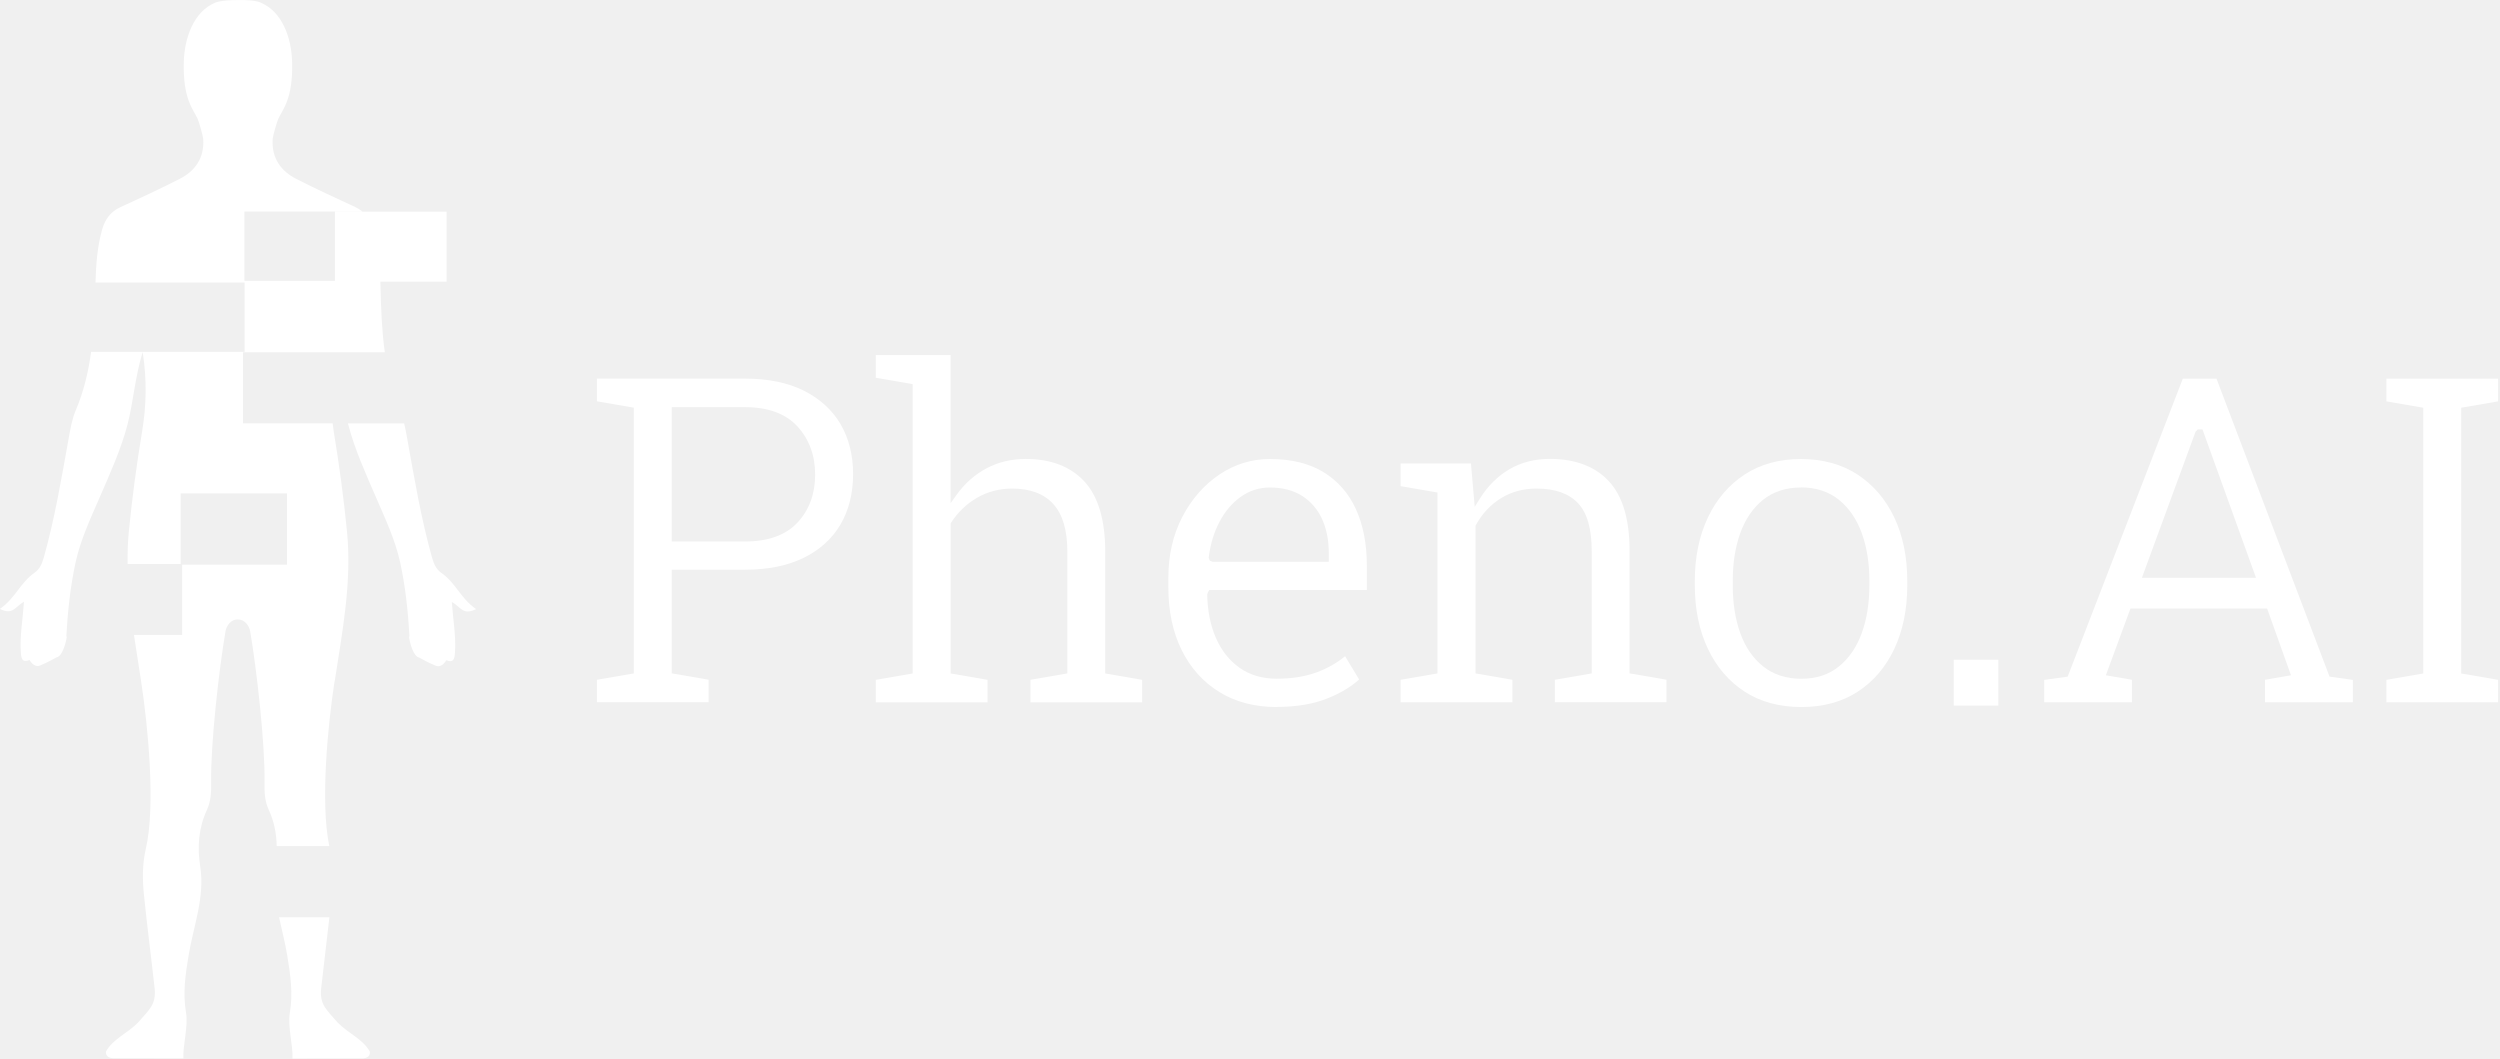
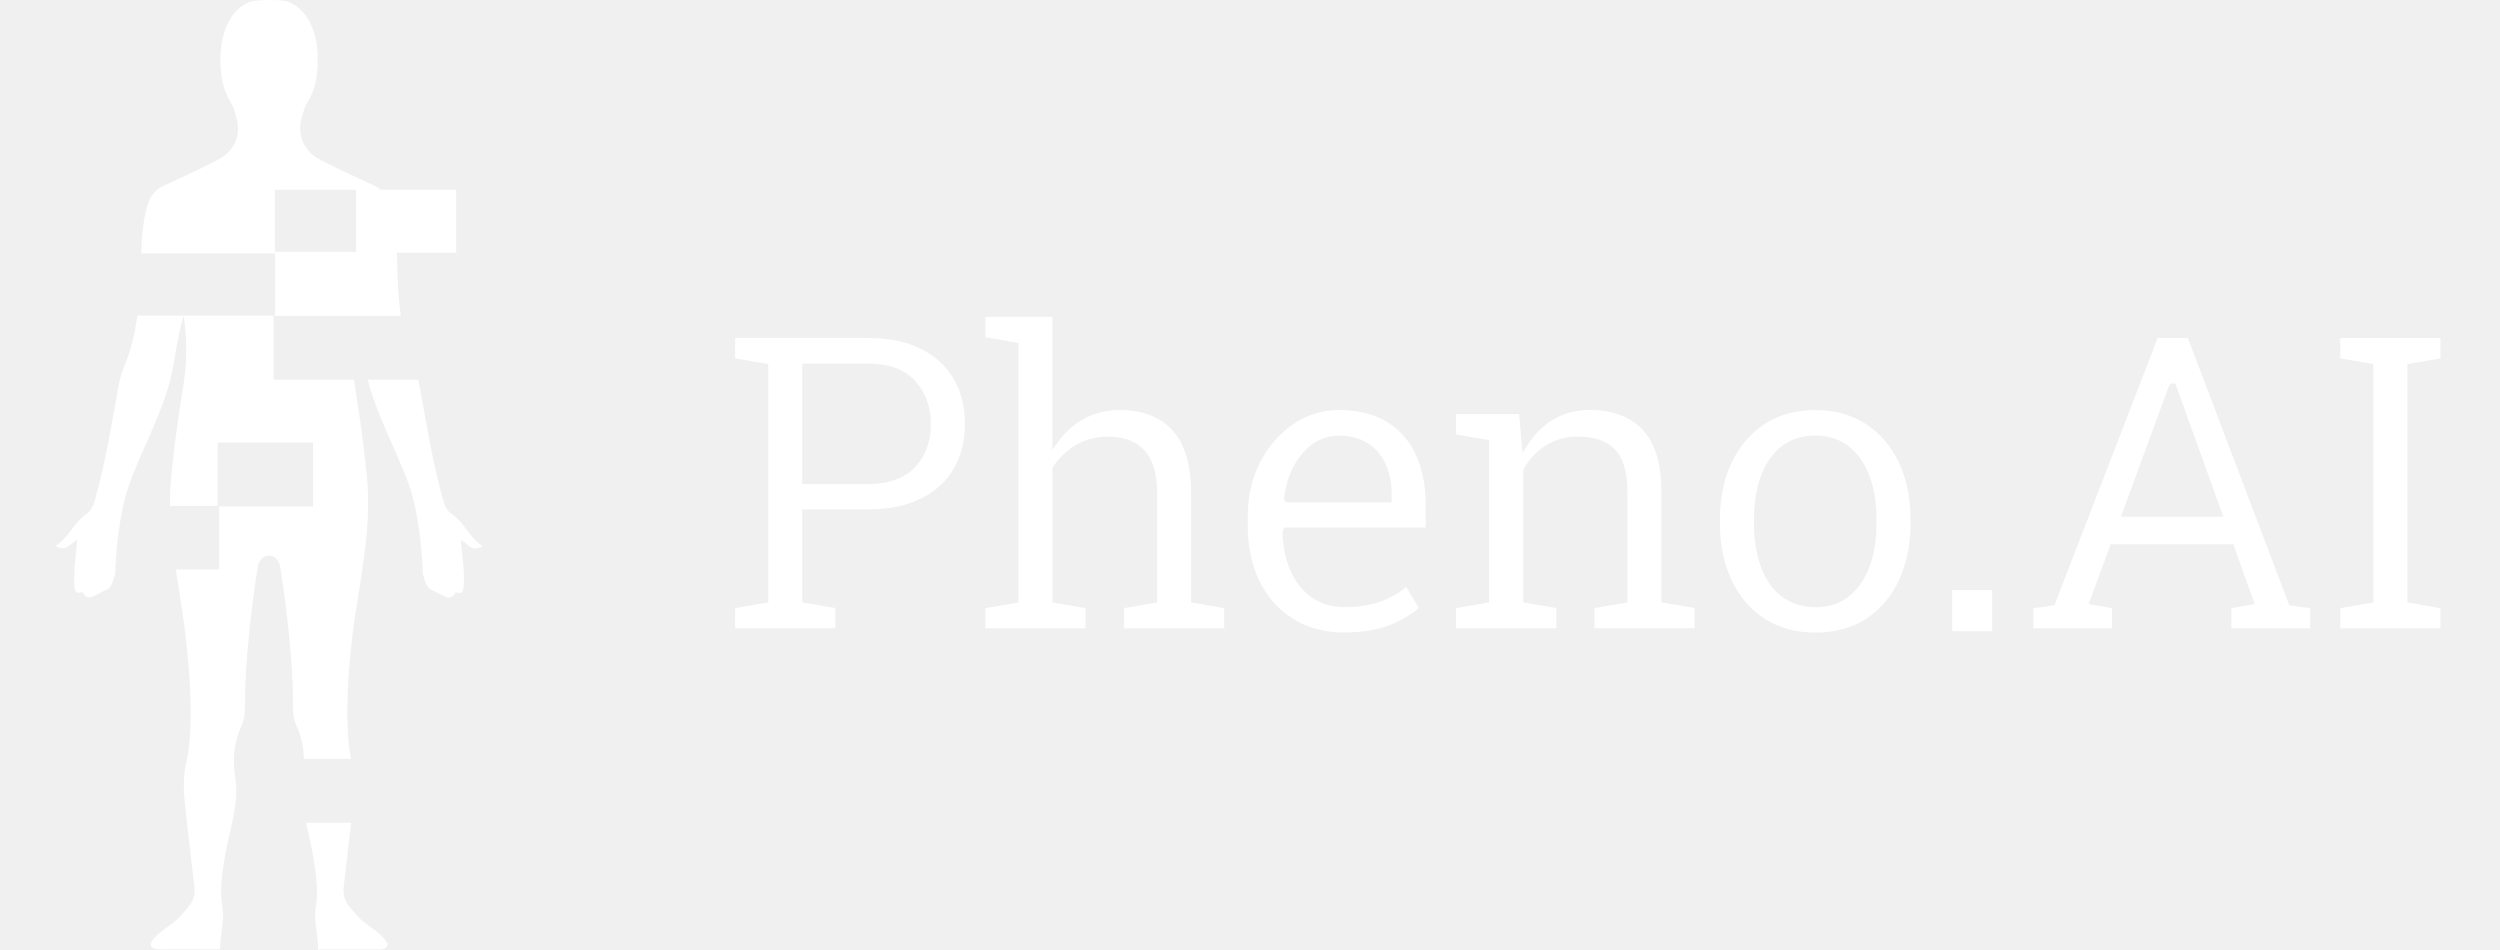
- <svg xmlns="http://www.w3.org/2000/svg" width="444" height="188" viewBox="0 0 444 188" fill="none">
+ <svg xmlns="http://www.w3.org/2000/svg" width="495" height="188" viewBox="0 0 495 188" fill="none">
  <g clip-path="url(#clip0_606_16396)">
-     <path d="M106.01 124.72V120.73L112.56 119.6V72.4L106.01 71.27V67.24H132.32C136.39 67.24 139.9 67.96 142.75 69.38C145.58 70.79 147.77 72.78 149.26 75.29C150.75 77.82 151.51 80.82 151.51 84.21C151.51 87.6 150.75 90.64 149.26 93.17C147.77 95.69 145.58 97.67 142.75 99.06C139.9 100.46 136.39 101.18 132.32 101.18H119.3V119.59L125.85 120.72V124.71H106.01V124.72ZM119.3 96.17H132.32C136.44 96.17 139.58 95.03 141.66 92.78C143.73 90.54 144.77 87.69 144.77 84.3C144.77 80.91 143.72 78.04 141.66 75.77C139.58 73.48 136.44 72.31 132.32 72.31H119.3V96.17V96.17Z" fill="white" />
-     <path d="M183.009 124.72V120.73L189.559 119.6V97.91C189.559 94.18 188.729 91.36 187.089 89.54C185.439 87.7 182.969 86.77 179.759 86.77C177.489 86.77 175.399 87.32 173.529 88.4C171.669 89.48 170.119 90.96 168.929 92.8L168.839 92.95V119.61L175.389 120.74V124.73H155.539V120.74L162.089 119.61V68.22L155.539 67.09V63.06H168.829V89.37L169.899 87.87C171.339 85.86 173.129 84.28 175.209 83.17C177.279 82.07 179.629 81.51 182.169 81.51C186.639 81.51 190.139 82.86 192.589 85.51C195.049 88.18 196.289 92.38 196.289 98V119.61L202.839 120.74V124.73H182.989L183.009 124.72Z" fill="white" />
-     <path d="M226.73 125.57C222.84 125.57 219.42 124.67 216.55 122.9C213.68 121.13 211.44 118.63 209.87 115.47C208.3 112.29 207.5 108.55 207.5 104.37V102.6C207.5 98.58 208.34 94.94 209.99 91.78C211.64 88.62 213.86 86.09 216.59 84.26C219.31 82.44 222.31 81.52 225.53 81.52C229.31 81.52 232.52 82.3 235.05 83.85C237.57 85.39 239.51 87.59 240.79 90.38C242.09 93.2 242.75 96.58 242.75 100.42V104.78H214.78L214.52 105.21L214.4 105.58C214.45 108.44 214.96 111.01 215.92 113.23C216.88 115.48 218.3 117.28 220.12 118.58C221.95 119.88 224.18 120.54 226.73 120.54C229.47 120.54 231.91 120.14 234 119.35C235.84 118.65 237.49 117.71 238.89 116.54L241.38 120.68C239.93 121.99 238.04 123.12 235.74 124.04C233.26 125.04 230.23 125.55 226.73 125.55V125.57ZM225.52 86.58C223.63 86.58 221.89 87.14 220.35 88.24C218.83 89.32 217.57 90.81 216.59 92.66C215.62 94.49 214.98 96.59 214.68 98.9L214.66 99.05L214.86 99.57L215.34 99.77H235.99V98.13C235.99 95.97 235.6 93.99 234.84 92.27C234.06 90.52 232.87 89.12 231.32 88.11C229.77 87.1 227.81 86.58 225.51 86.58H225.52Z" fill="white" />
-     <path d="M276.14 124.72V120.73L282.69 119.6V97.95C282.69 93.91 281.89 91.11 280.26 89.37C278.63 87.64 276.16 86.77 272.89 86.77C270.51 86.77 268.37 87.36 266.53 88.51C264.69 89.66 263.21 91.25 262.12 93.24L262.05 93.37V119.6L268.6 120.73V124.72H248.75V120.73L255.3 119.6V87.47L248.75 86.34V82.31H261.24L261.91 90.01L262.85 88.51C264.24 86.3 266 84.55 268.09 83.33C270.17 82.11 272.58 81.5 275.25 81.5C279.75 81.5 283.27 82.83 285.71 85.44C288.17 88.07 289.41 92.22 289.41 97.78V119.59L295.96 120.72V124.71H276.11L276.14 124.72Z" fill="white" />
-     <path d="M319.91 125.57C316.03 125.57 312.64 124.65 309.84 122.83C307.04 121.01 304.85 118.45 303.32 115.22C301.78 111.97 301 108.2 301 104.01V103.12C301 98.93 301.78 95.16 303.32 91.91C304.85 88.68 307.04 86.11 309.84 84.28C312.64 82.45 316 81.52 319.83 81.52C323.66 81.52 327.1 82.45 329.9 84.28C332.7 86.12 334.89 88.68 336.42 91.89C337.95 95.13 338.73 98.91 338.73 103.12V104.01C338.73 108.22 337.95 112 336.42 115.26C334.89 118.49 332.71 121.04 329.92 122.85C327.14 124.66 323.77 125.57 319.91 125.57V125.57ZM319.83 86.58C317.18 86.58 314.92 87.32 313.1 88.78C311.31 90.23 309.95 92.22 309.06 94.72C308.18 97.17 307.74 100 307.74 103.12V104.01C307.74 107.13 308.18 109.95 309.06 112.41C309.95 114.91 311.32 116.91 313.13 118.35C314.96 119.81 317.24 120.55 319.91 120.55C322.58 120.55 324.82 119.81 326.62 118.34C328.4 116.9 329.76 114.9 330.66 112.4C331.55 109.94 332 107.11 332 104V103.11C332 100 331.55 97.17 330.66 94.71C329.75 92.21 328.38 90.21 326.6 88.77C324.78 87.31 322.51 86.56 319.83 86.56V86.58Z" fill="white" />
-     <path d="M346.98 125.31V117.17H354.9V125.31H346.98Z" fill="white" />
-     <path d="M402.259 124.72V120.73L406.879 119.93L402.639 108.08H378.369L373.999 119.93L378.629 120.73V124.72H363.049V120.75L367.219 120.17L387.669 67.25H393.649L413.729 120.17L417.869 120.75V124.72H402.249H402.259ZM389.939 76.65L380.399 102.62H400.669L391.159 76.26H390.329L389.949 76.65H389.939Z" fill="white" />
-     <path d="M423.82 124.72V120.74L430.37 119.61V72.41L423.82 71.28V67.25H443.66V71.28L437.11 72.41V119.61L443.66 120.74V124.72H423.82Z" fill="white" />
-     <path d="M59.431 121.08C60.781 112.26 62.511 103.43 61.63 94.43C61.05 88.5 60.251 82.58 59.281 76.7C59.2 76.19 59.151 75.69 59.081 75.18H43.151V62.56H59.16C59.16 62.56 59.16 62.55 59.16 62.54V62.56H68.341C67.811 58.74 67.671 54.87 67.581 50.99C67.581 50.67 67.561 50.35 67.55 50.03H79.311V37.59H59.48V49.88H43.41V37.57H64.371C63.99 37.27 63.581 37 63.09 36.77C59.55 35.15 56.031 33.51 52.56 31.74C50.02 30.44 48.181 28.18 48.431 24.66C48.471 24.09 49.191 21.6 49.431 21.09C50.24 19.34 52.05 17.56 51.88 11.02C51.77 6.63 50.071 2.08 46.38 0.51C46.38 0.51 45.7 -0.04 42.261 0.01C38.961 0.01 38.141 0.51 38.141 0.51C34.45 2.08 32.761 6.63 32.641 11.02C32.471 17.57 34.291 19.35 35.09 21.09C35.331 21.61 36.05 24.1 36.09 24.66C36.34 28.19 34.501 30.44 31.96 31.74C28.5 33.51 24.971 35.16 21.43 36.77C19.651 37.58 18.671 38.91 18.14 40.76C17.27 43.85 17.05 47 16.96 50.18H43.441V62.49H16.18C15.7 66.03 14.88 69.52 13.441 72.91C12.81 74.39 12.521 76.05 12.23 77.66C10.941 84.83 9.75 92.02 7.77 99.04C7.47 100.12 7.04 101.08 6.16 101.7C3.5 103.57 2.82 106.15 -0.02 108.15C2.32 109.28 2.6 107.81 4.26 106.86C4.05 110.04 3.49 112.95 3.7 115.89C3.78 116.94 3.93 117.74 5.25 117.22C5.25 117.22 5.98 118.63 7.1 118.2C8.22 117.77 10.06 116.74 10.06 116.74C11.03 116.58 11.691 114.3 11.851 113.14C11.87 113.01 11.78 113.08 11.79 112.95C12.04 108.32 12.53 103.99 13.441 99.81C14.31 95.85 16.07 92.09 17.701 88.34C19.55 84.07 21.511 79.78 22.671 75.3C23.701 71.29 23.951 67.05 25.34 62.52C26.12 67.6 25.991 72.1 25.23 76.68C24.25 82.56 23.46 88.48 22.881 94.41C22.691 96.34 22.64 98.25 22.66 100.17H32.081V87.63H50.971V100.29H32.35V112.76H23.791C24.201 115.53 24.651 118.29 25.07 121.05C26.23 128.65 27.701 143.05 25.89 150.79C25.27 153.45 25.291 156.19 25.561 158.88C26.12 164.43 26.851 169.96 27.46 175.5C27.791 178.46 26.381 179.41 24.53 181.59C22.541 183.61 20.09 184.48 18.82 186.75C18.701 188.07 20.331 187.94 20.331 187.94L30.3 187.96H32.571C32.45 185.67 33.45 182.3 33.041 179.9C32.441 176.4 32.931 173.06 33.501 169.65C34.37 164.42 36.41 159.34 35.56 153.89C35.011 150.4 35.261 147.05 36.761 143.81C37.461 142.29 37.531 140.63 37.501 138.99C37.38 132.22 38.91 118.74 40.05 112.12C40.2 111.23 40.931 109.98 42.24 110.02C43.541 109.99 44.27 111.24 44.431 112.12C45.571 118.74 47.1 132.21 46.98 138.99C46.95 140.63 47.011 142.3 47.721 143.81C48.7 145.91 49.1 148.06 49.141 150.26H58.48C56.85 142.42 58.27 128.48 59.41 121.05L59.431 121.08Z" fill="white" />
-     <path d="M84.541 108.17C81.691 106.16 81.021 103.59 78.351 101.72C77.471 101.1 77.041 100.14 76.741 99.06C74.761 92.04 73.571 84.85 72.281 77.68C72.131 76.85 71.981 76.02 71.781 75.2H61.801C61.801 75.2 61.821 75.29 61.831 75.34C62.991 79.82 64.951 84.11 66.801 88.38C68.431 92.14 70.191 95.89 71.061 99.85C71.971 104.02 72.461 108.36 72.711 112.99C72.711 113.12 72.631 113.05 72.651 113.18C72.811 114.34 73.471 116.62 74.441 116.78C74.441 116.78 76.281 117.81 77.401 118.24C78.521 118.67 79.251 117.26 79.251 117.26C80.581 117.78 80.731 116.98 80.801 115.93C81.011 112.98 80.461 110.08 80.241 106.9C81.911 107.85 82.181 109.32 84.531 108.19L84.541 108.17Z" fill="white" />
-     <path d="M59.971 181.61C58.12 179.43 56.711 178.48 57.041 175.52C57.511 171.31 58.02 167.11 58.501 162.91H49.56C50.05 165.17 50.641 167.41 51.011 169.68C51.571 173.08 52.071 176.42 51.471 179.93C51.06 182.33 52.071 185.7 51.941 187.99H54.211L64.18 187.97C64.18 187.97 65.811 188.1 65.691 186.78C64.421 184.51 61.98 183.64 59.98 181.62L59.971 181.61Z" fill="white" />
+     <path d="M70.45 121.073C71.8 112.253 73.53 103.423 72.65 94.423C72.07 88.493 71.27 82.573 70.3 76.693C70.22 76.183 70.17 75.683 70.1 75.173H54.17V62.553H70.18C70.18 62.553 70.18 62.543 70.18 62.533V62.553H79.36C78.83 58.733 78.69 54.863 78.6 50.983C78.6 50.663 78.58 50.343 78.57 50.023H90.33V37.583H70.5V49.873H54.43V37.563H75.39C75.01 37.263 74.6 36.993 74.11 36.763C70.57 35.143 67.05 33.503 63.58 31.733C61.04 30.433 59.2 28.173 59.45 24.653C59.49 24.083 60.21 21.593 60.45 21.083C61.26 19.333 63.07 17.553 62.9 11.013C62.79 6.623 61.09 2.073 57.4 0.503C57.4 0.503 56.72 -0.047 53.28 0.003C49.98 0.003 49.16 0.503 49.16 0.503C45.47 2.073 43.78 6.623 43.66 11.013C43.49 17.563 45.31 19.343 46.11 21.083C46.35 21.603 47.07 24.093 47.11 24.653C47.36 28.183 45.52 30.433 42.98 31.733C39.52 33.503 35.99 35.153 32.45 36.763C30.67 37.573 29.69 38.903 29.16 40.753C28.29 43.843 28.07 46.993 27.98 50.173H54.46V62.483H27.2C26.72 66.023 25.9 69.513 24.46 72.903C23.83 74.383 23.54 76.043 23.25 77.653C21.96 84.823 20.77 92.013 18.79 99.033C18.49 100.113 18.06 101.073 17.18 101.693C14.52 103.563 13.84 106.143 11 108.143C13.34 109.273 13.62 107.803 15.28 106.853C15.07 110.033 14.51 112.943 14.72 115.883C14.8 116.933 14.95 117.733 16.27 117.213C16.27 117.213 17 118.623 18.12 118.193C19.24 117.763 21.08 116.733 21.08 116.733C22.05 116.573 22.71 114.293 22.87 113.133C22.89 113.003 22.8 113.073 22.81 112.943C23.06 108.313 23.55 103.983 24.46 99.803C25.33 95.843 27.09 92.083 28.72 88.333C30.57 84.063 32.53 79.773 33.69 75.293C34.72 71.283 34.97 67.043 36.36 62.513C37.14 67.593 37.01 72.093 36.25 76.673C35.27 82.553 34.48 88.473 33.9 94.403C33.71 96.333 33.66 98.243 33.68 100.163H43.1V87.623H61.99V100.283H43.37V112.753H34.81C35.22 115.523 35.67 118.283 36.09 121.043C37.25 128.643 38.72 143.043 36.91 150.783C36.29 153.443 36.31 156.183 36.58 158.873C37.14 164.423 37.87 169.953 38.48 175.493C38.81 178.453 37.4 179.403 35.55 181.583C33.56 183.603 31.11 184.473 29.84 186.743C29.72 188.063 31.35 187.933 31.35 187.933L41.32 187.953H43.59C43.47 185.663 44.47 182.293 44.06 179.893C43.46 176.393 43.95 173.053 44.52 169.643C45.39 164.413 47.43 159.333 46.58 153.883C46.03 150.393 46.28 147.043 47.78 143.803C48.48 142.283 48.55 140.623 48.52 138.983C48.4 132.213 49.93 118.733 51.07 112.113C51.22 111.223 51.95 109.973 53.26 110.013C54.56 109.983 55.29 111.233 55.45 112.113C56.59 118.733 58.12 132.203 58 138.983C57.97 140.623 58.03 142.293 58.74 143.803C59.72 145.903 60.12 148.053 60.16 150.253H69.5C67.87 142.413 69.29 128.473 70.43 121.043L70.45 121.073Z" fill="white" />
+     <path d="M95.56 108.163C92.71 106.153 92.04 103.583 89.37 101.713C88.49 101.093 88.06 100.133 87.76 99.053C85.78 92.033 84.59 84.843 83.3 77.673C83.15 76.843 83 76.013 82.8 75.193H72.82C72.82 75.193 72.84 75.283 72.85 75.333C74.01 79.813 75.97 84.103 77.82 88.373C79.45 92.133 81.21 95.883 82.08 99.843C82.99 104.013 83.48 108.353 83.73 112.983C83.73 113.113 83.65 113.043 83.67 113.173C83.83 114.333 84.49 116.613 85.46 116.773C85.46 116.773 87.3 117.803 88.42 118.233C89.54 118.663 90.27 117.253 90.27 117.253C91.6 117.773 91.75 116.973 91.82 115.923C92.03 112.973 91.48 110.073 91.26 106.893C92.93 107.843 93.2 109.313 95.55 108.183L95.56 108.163Z" fill="white" />
+     <path d="M70.99 181.603C69.14 179.423 67.73 178.473 68.06 175.513C68.53 171.303 69.04 167.103 69.52 162.903H60.58C61.07 165.163 61.66 167.403 62.03 169.673C62.59 173.073 63.09 176.413 62.49 179.923C62.08 182.323 63.09 185.693 62.96 187.983H65.23L75.2 187.963C75.2 187.963 76.83 188.093 76.71 186.773C75.44 184.503 73 183.633 71 181.613L70.99 181.603Z" fill="white" />
+     <path d="M145.561 124.397V120.407L152.111 119.277V72.077L145.561 70.947V66.917H171.871C175.941 66.917 179.451 67.637 182.301 69.057C185.131 70.467 187.321 72.457 188.811 74.967C190.301 77.497 191.061 80.497 191.061 83.887C191.061 87.277 190.301 90.317 188.811 92.847C187.321 95.367 185.131 97.347 182.301 98.737C179.451 100.137 175.941 100.857 171.871 100.857H158.851V119.267L165.401 120.397V124.387H145.561V124.397ZM158.851 95.847H171.871C175.991 95.847 179.131 94.707 181.211 92.457C183.281 90.217 184.321 87.367 184.321 83.977C184.321 80.587 183.271 77.717 181.211 75.447C179.131 73.157 175.991 71.987 171.871 71.987H158.851V95.847V95.847Z" fill="white" />
+     <path d="M222.56 124.397V120.407L229.11 119.277V97.587C229.11 93.857 228.28 91.037 226.64 89.217C224.99 87.377 222.52 86.447 219.31 86.447C217.04 86.447 214.95 86.997 213.08 88.077C211.22 89.157 209.67 90.637 208.48 92.477L208.39 92.627V119.287L214.94 120.417V124.407H195.09V120.417L201.64 119.287V67.897L195.09 66.767V62.737H208.38V89.047L209.45 87.547C210.89 85.537 212.68 83.957 214.76 82.847C216.83 81.747 219.18 81.187 221.72 81.187C226.19 81.187 229.69 82.537 232.14 85.187C234.6 87.857 235.84 92.057 235.84 97.677V119.287L242.39 120.417V124.407H222.54L222.56 124.397Z" fill="white" />
+     <path d="M266.281 125.247C262.391 125.247 258.971 124.347 256.101 122.577C253.231 120.807 250.991 118.307 249.421 115.147C247.851 111.967 247.051 108.227 247.051 104.047V102.277C247.051 98.257 247.891 94.617 249.541 91.457C251.191 88.297 253.411 85.767 256.141 83.937C258.861 82.117 261.861 81.197 265.081 81.197C268.861 81.197 272.071 81.977 274.601 83.527C277.121 85.067 279.061 87.267 280.341 90.057C281.641 92.877 282.301 96.257 282.301 100.097V104.457H254.331L254.071 104.887L253.951 105.257C254.001 108.117 254.511 110.687 255.471 112.907C256.431 115.157 257.851 116.957 259.671 118.257C261.501 119.557 263.731 120.217 266.281 120.217C269.021 120.217 271.461 119.817 273.551 119.027C275.391 118.327 277.041 117.387 278.441 116.217L280.931 120.357C279.481 121.667 277.591 122.797 275.291 123.717C272.811 124.717 269.781 125.227 266.281 125.227V125.247ZM265.071 86.257C263.181 86.257 261.441 86.817 259.901 87.917C258.381 88.997 257.121 90.487 256.141 92.337C255.171 94.167 254.531 96.267 254.231 98.577L254.211 98.727L254.411 99.247L254.891 99.447H275.541V97.807C275.541 95.647 275.151 93.667 274.391 91.947C273.611 90.197 272.421 88.797 270.871 87.787C269.321 86.777 267.361 86.257 265.061 86.257H265.071Z" fill="white" />
+     <path d="M315.691 124.397V120.407L322.241 119.277V97.627C322.241 93.587 321.441 90.787 319.811 89.047C318.181 87.317 315.711 86.447 312.441 86.447C310.061 86.447 307.921 87.037 306.081 88.187C304.241 89.337 302.761 90.927 301.671 92.917L301.601 93.047V119.277L308.151 120.407V124.397H288.301V120.407L294.851 119.277V87.147L288.301 86.017V81.987H300.791L301.461 89.687L302.401 88.187C303.791 85.977 305.551 84.227 307.641 83.007C309.721 81.787 312.131 81.177 314.801 81.177C319.301 81.177 322.821 82.507 325.261 85.117C327.721 87.747 328.961 91.897 328.961 97.457V119.267L335.511 120.397V124.387H315.661L315.691 124.397Z" fill="white" />
+     <path d="M359.461 125.247C355.581 125.247 352.191 124.327 349.391 122.507C346.591 120.687 344.401 118.127 342.871 114.897C341.331 111.647 340.551 107.877 340.551 103.687V102.797C340.551 98.607 341.331 94.837 342.871 91.587C344.401 88.357 346.591 85.787 349.391 83.957C352.191 82.127 355.551 81.197 359.381 81.197C363.211 81.197 366.651 82.127 369.451 83.957C372.251 85.797 374.441 88.357 375.971 91.567C377.501 94.807 378.281 98.587 378.281 102.797V103.687C378.281 107.897 377.501 111.677 375.971 114.937C374.441 118.167 372.261 120.717 369.471 122.527C366.691 124.337 363.321 125.247 359.461 125.247V125.247ZM359.381 86.257C356.731 86.257 354.471 86.997 352.651 88.457C350.861 89.907 349.501 91.897 348.611 94.397C347.731 96.847 347.291 99.677 347.291 102.797V103.687C347.291 106.807 347.731 109.627 348.611 112.087C349.501 114.587 350.871 116.587 352.681 118.027C354.511 119.487 356.791 120.227 359.461 120.227C362.131 120.227 364.371 119.487 366.171 118.017C367.951 116.577 369.311 114.577 370.211 112.077C371.101 109.617 371.551 106.787 371.551 103.677V102.787C371.551 99.677 371.101 96.847 370.211 94.387C369.301 91.887 367.931 89.887 366.151 88.447C364.331 86.987 362.061 86.237 359.381 86.237V86.257Z" fill="white" />
+     <path d="M386.531 124.987V116.847H394.451V124.987H386.531Z" fill="white" />
+     <path d="M441.81 124.397V120.407L446.43 119.607L442.19 107.757H417.92L413.55 119.607L418.18 120.407V124.397H402.6V120.427L406.77 119.847L427.22 66.927H433.2L453.28 119.847L457.42 120.427V124.397H441.8H441.81ZM429.49 76.327L419.95 102.297H440.22L430.71 75.937H429.88L429.5 76.327H429.49Z" fill="white" />
+     <path d="M463.371 124.397V120.417L469.921 119.287V72.087L463.371 70.957V66.927H483.211V70.957L476.661 72.087V119.287L483.211 120.417V124.397H463.371Z" fill="white" />
  </g>
  <defs>
    <clipPath id="clip0_606_16396">
-       <rect width="443.66" height="187.98" fill="white" />
+       <rect width="494.21" height="187.983" fill="white" />
    </clipPath>
  </defs>
</svg>
